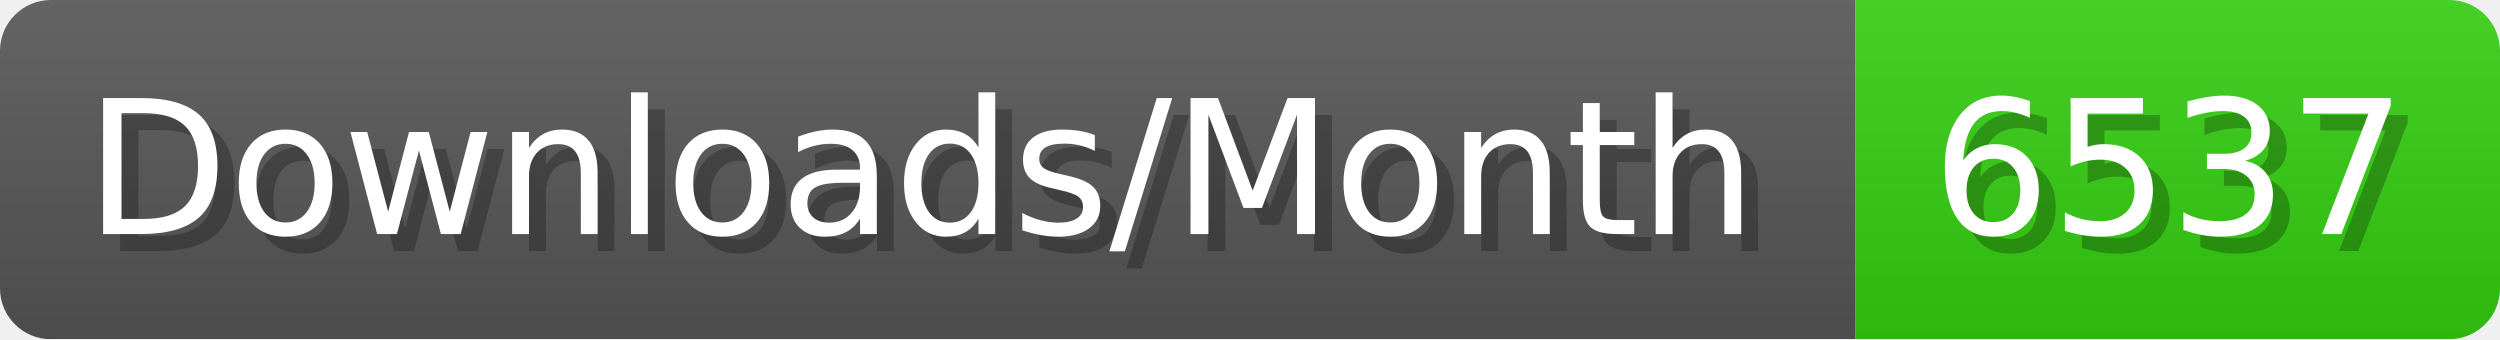
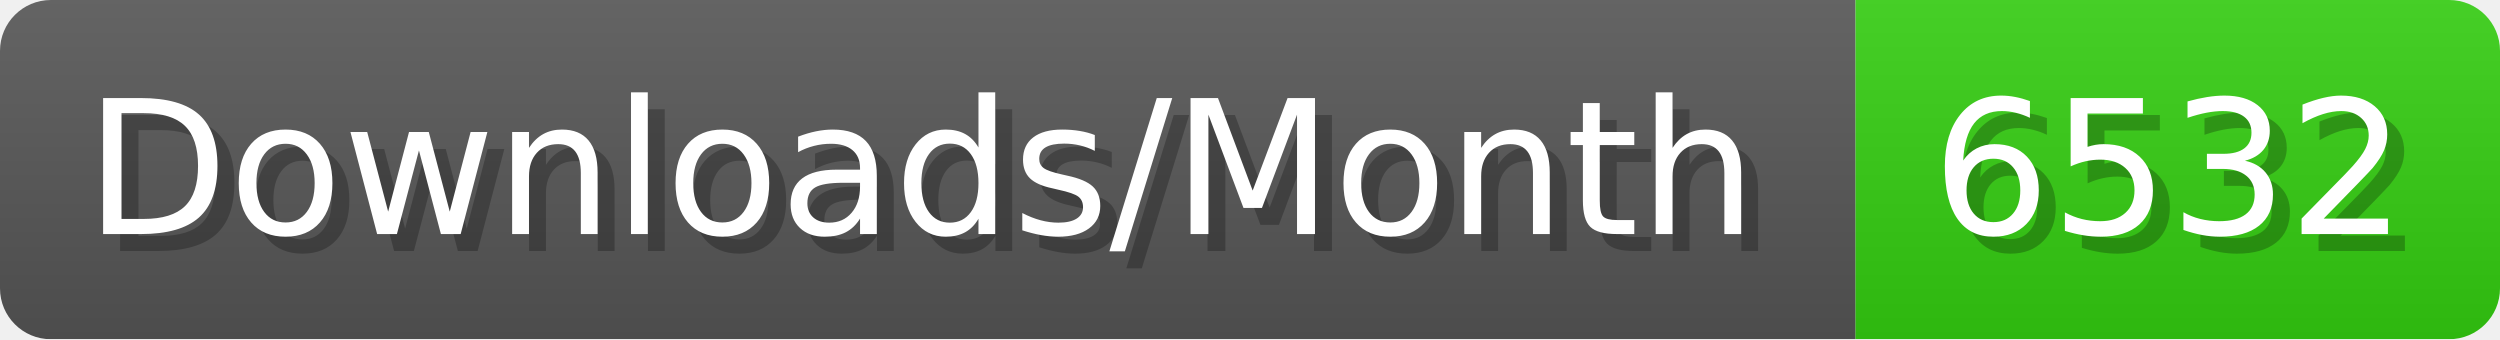
- <svg xmlns="http://www.w3.org/2000/svg" width="147.4" height="20" viewBox="0 0 1474 200" role="img" aria-label="Downloads/Month: 6537">
+ <svg xmlns="http://www.w3.org/2000/svg" width="147.4" height="20" viewBox="0 0 1474 200" role="img" aria-label="Downloads/Month: 6532">
  <linearGradient id="YlXUI" x2="0" y2="100%">
    <stop offset="0" stop-opacity=".1" stop-color="#EEE" />
    <stop offset="1" stop-opacity=".1" />
  </linearGradient>
  <mask id="JHhop">
    <rect width="1474" height="200" rx="30" fill="#FFF" />
  </mask>
  <g mask="url(#JHhop)">
    <rect width="1094" height="200" fill="#555" />
    <rect width="380" height="200" fill="#3C1" x="1094" />
    <rect width="1474" height="200" fill="url(#YlXUI)" />
  </g>
  <g aria-hidden="true" fill="#fff" text-anchor="start" font-family="Verdana,DejaVu Sans,sans-serif" font-size="110">
    <text x="60" y="148" textLength="994" fill="#000" opacity="0.25">Downloads/Month</text>
    <text x="50" y="138" textLength="994">Downloads/Month</text>
-     <text x="1149" y="148" textLength="280" fill="#000" opacity="0.25">6537</text>
-     <text x="1139" y="138" textLength="280">6537</text>
+     <text x="1149" y="148" textLength="280" fill="#000" opacity="0.25">6532</text>
+     <text x="1139" y="138" textLength="280">6532</text>
  </g>
</svg>
